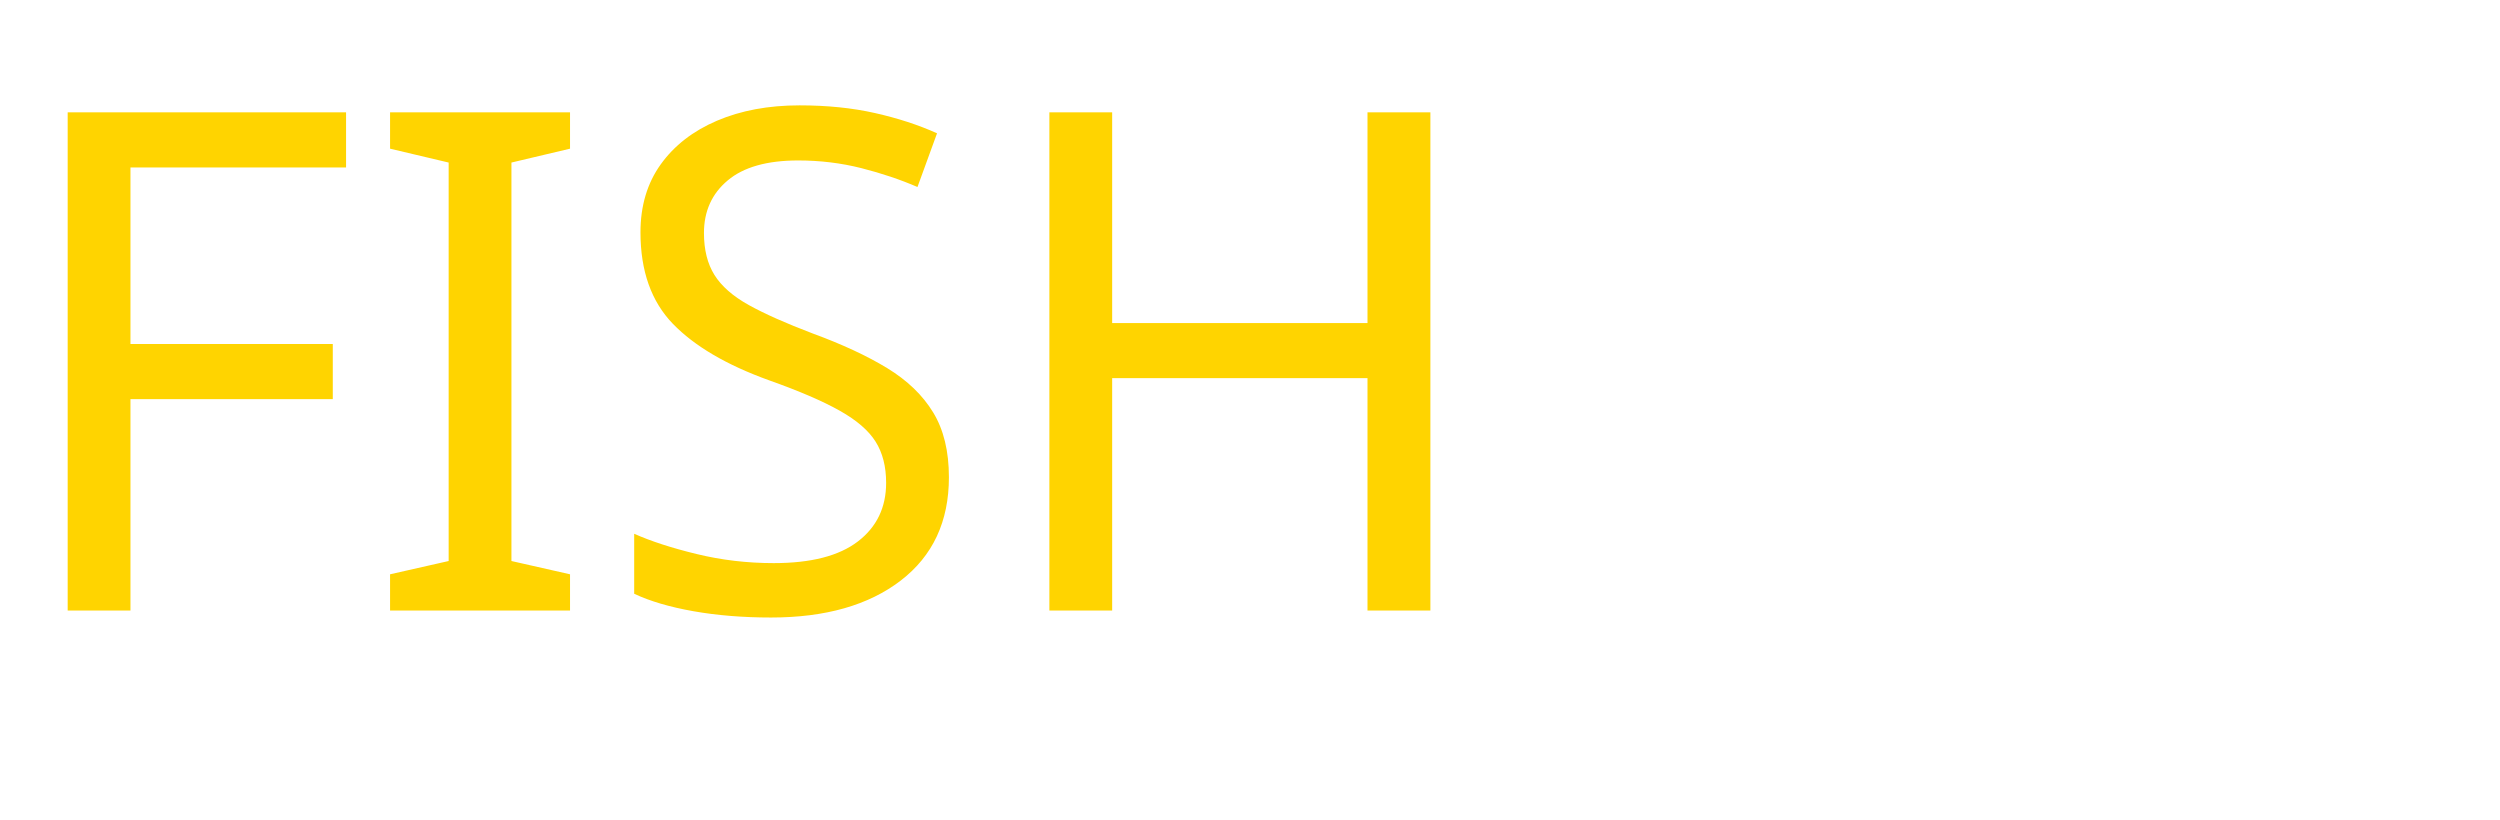
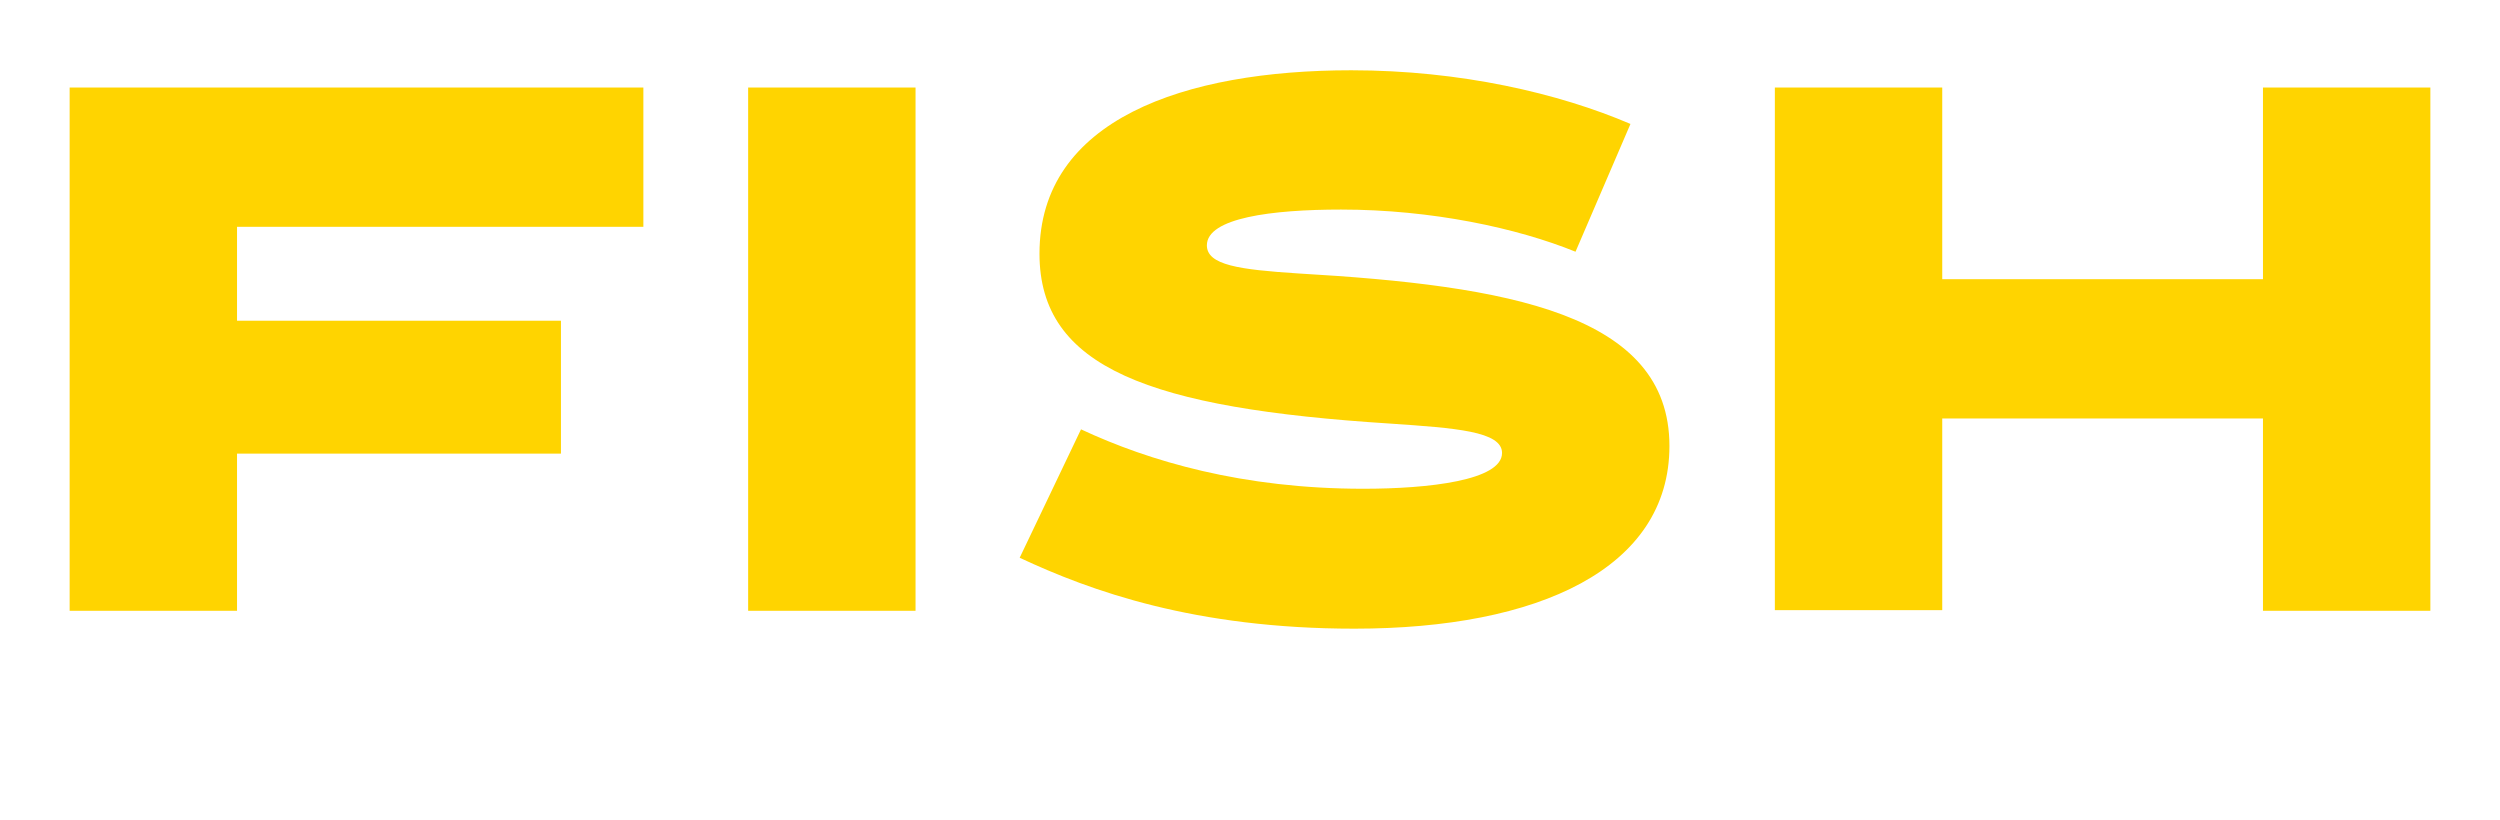
- <svg xmlns="http://www.w3.org/2000/svg" id="圖層_1" data-name="圖層 1" viewBox="0 0 391.34 128.34">
-   <defs>
-     <style>.cls-1{font-size:109.22px;fill:#ffd400;font-family:Vortice-Concept, Vortice;}</style>
-   </defs>
-   <text class="cls-1" transform="translate(0 95.57)">FISH</text>
+ <svg xmlns="http://www.w3.org/2000/svg" version="1.1" id="圖層_1" x="0px" y="0px" viewBox="0 0 391.3 128.3" style="enable-background:new 0 0 391.3 128.3;" xml:space="preserve">
+   <style type="text/css">
+ 	.st0{fill:#FFD400;}
+ </style>
+   <path class="st0" d="M10.9,95.6V13.7h89.8v21.8H37.1v14.7h50.7V71H37.1v24.6H10.9z" />
+   <path class="st0" d="M117.1,13.7h26.2v81.9h-26.2V13.7z" />
+   <path class="st0" d="M169.2,67.2c10.7,5,25.3,9.3,44.2,9.3c10.2,0,21.7-1.3,21.7-5.6c0-3.4-7.3-3.9-17.5-4.6  c-37.6-2.4-54.9-8.7-54.9-26.6c0-21,22.7-28.7,48.8-28.7c17.1,0,32.5,3.6,43.7,8.4l-8.6,20c-9.1-3.7-22.5-6.6-36.7-6.6  c-10.8,0-21,1.3-21,5.6c0,3.1,5.1,3.8,14.3,4.4c32.8,1.9,58.1,6.3,58.1,27c0,19.2-20.5,28.6-49.3,28.6c-25,0-41.3-5.9-52.4-11.1  L169.2,67.2z" />
+   <path class="st0" d="M354.2,65.5H304v30h-26.2V13.7H304v30h50.2v-30h26.2v81.9h-26.2V65.5z" />
</svg>
